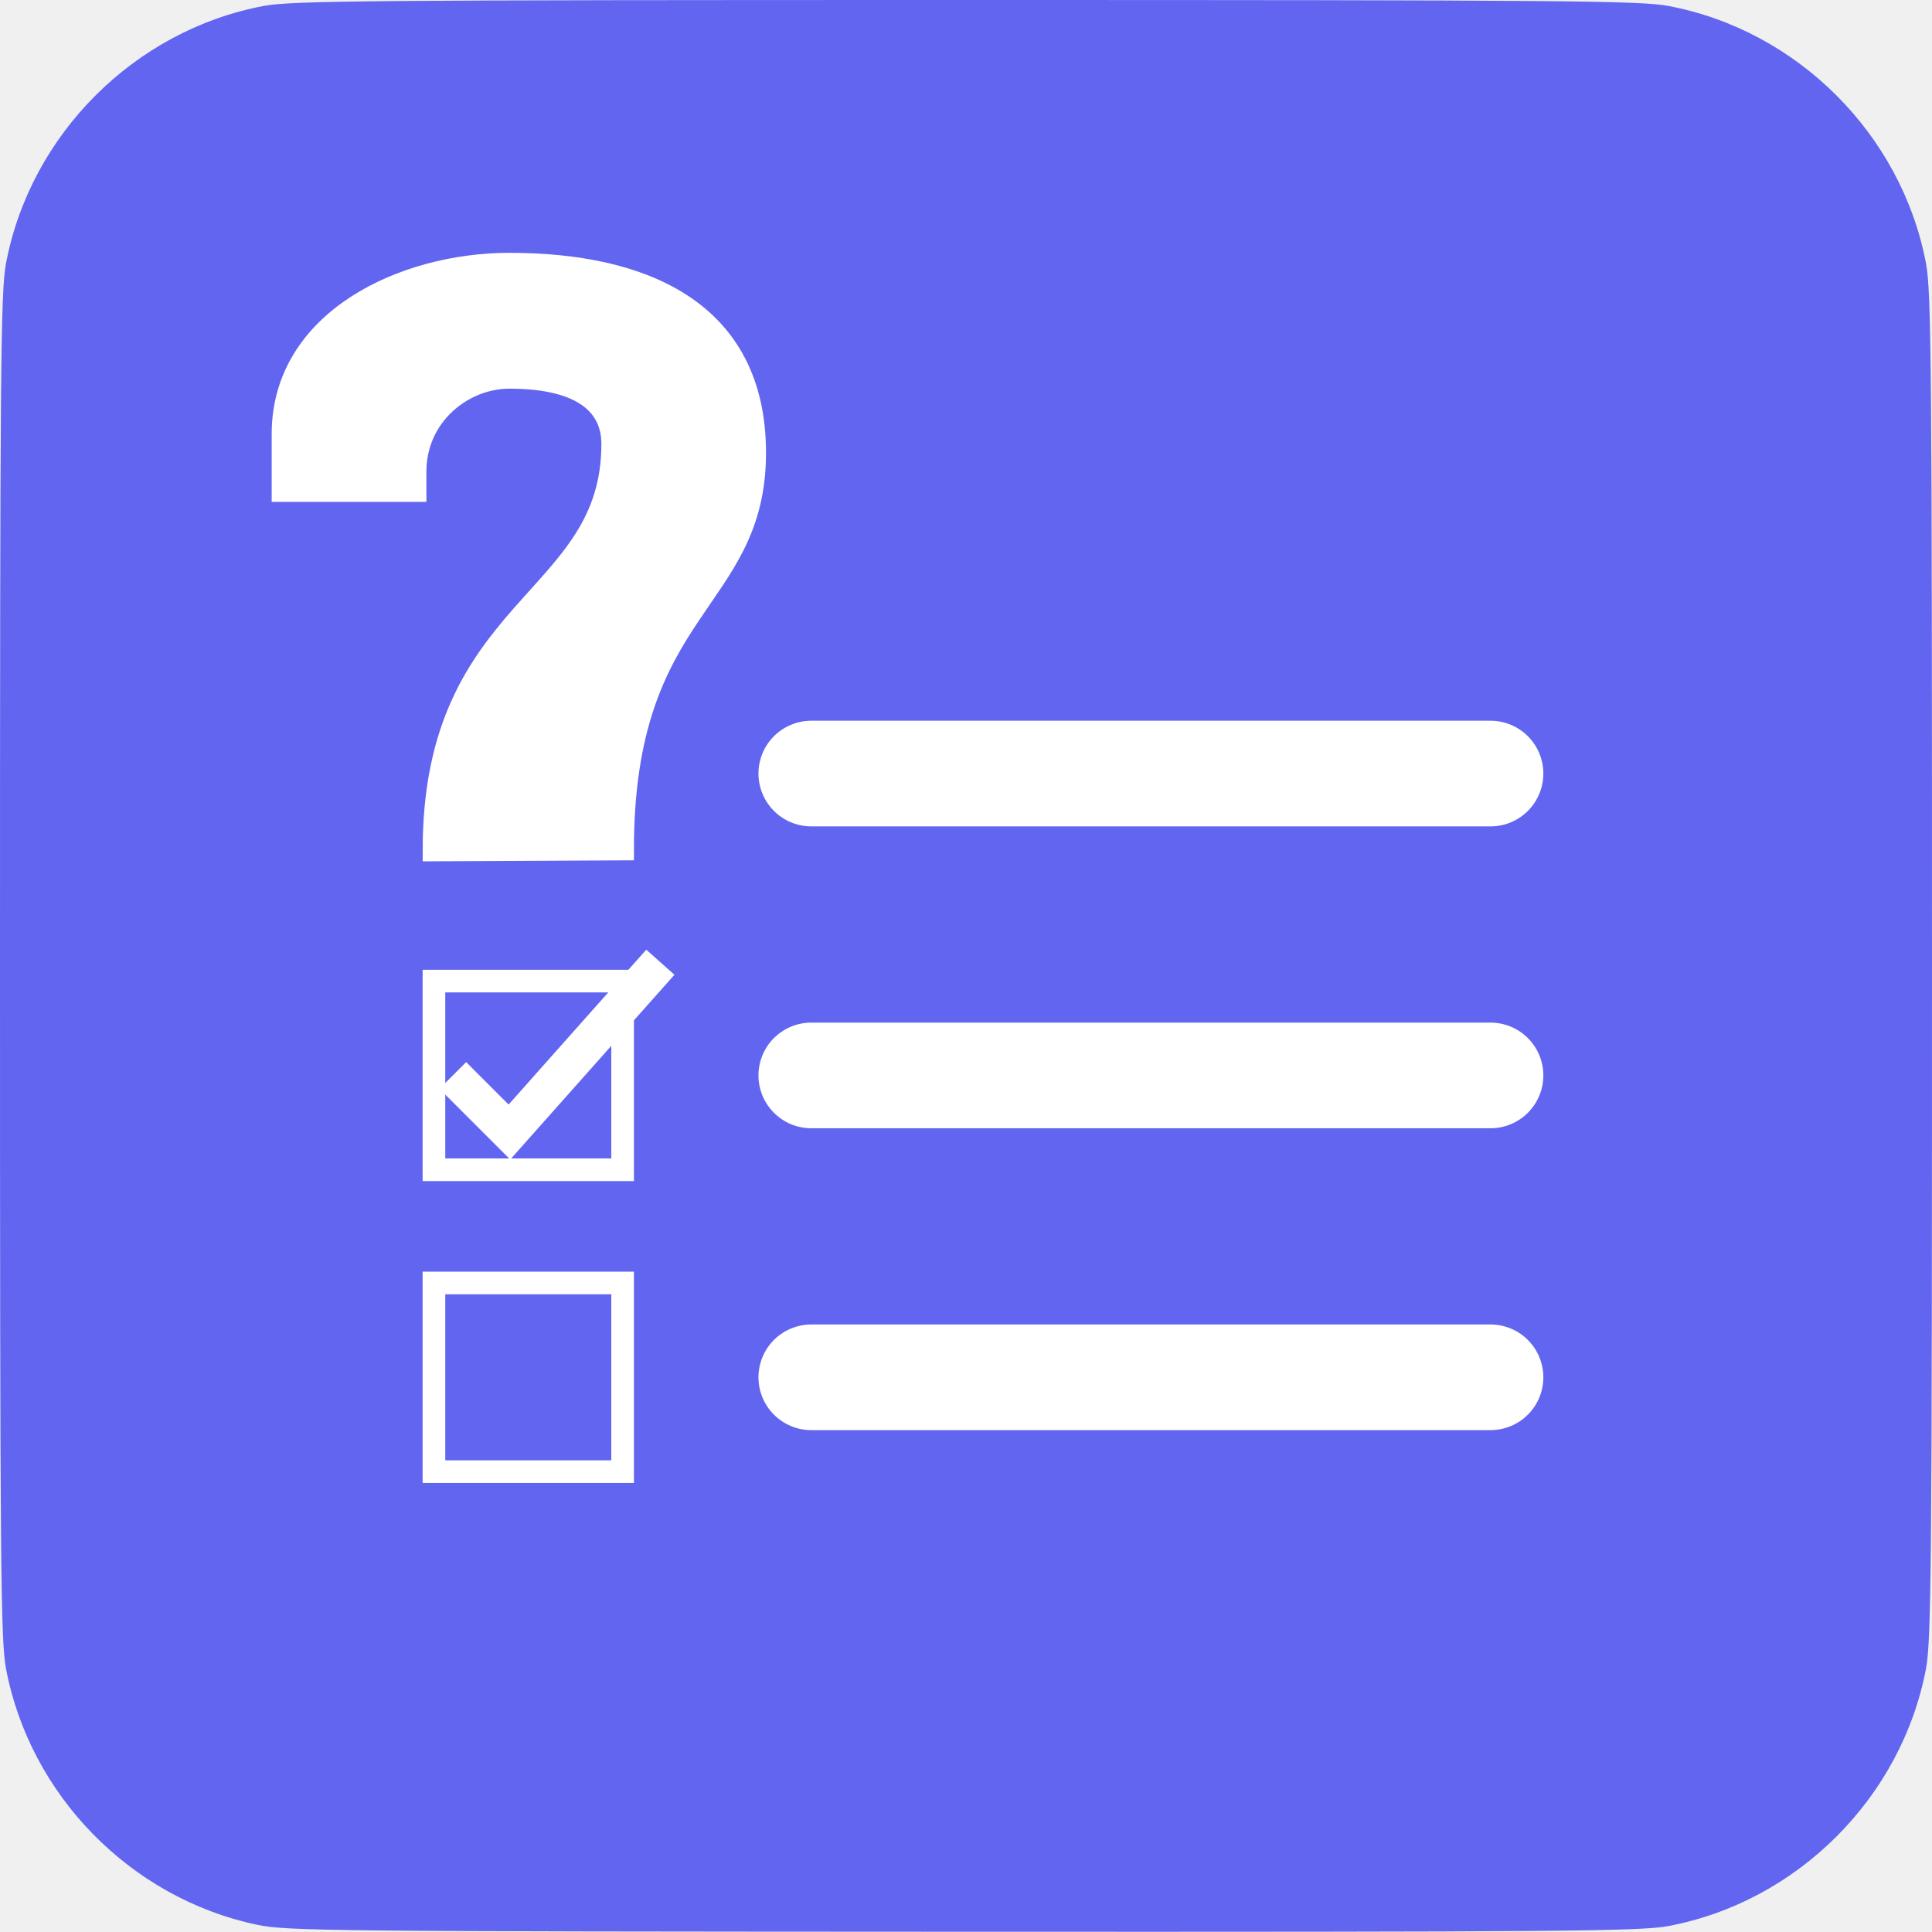
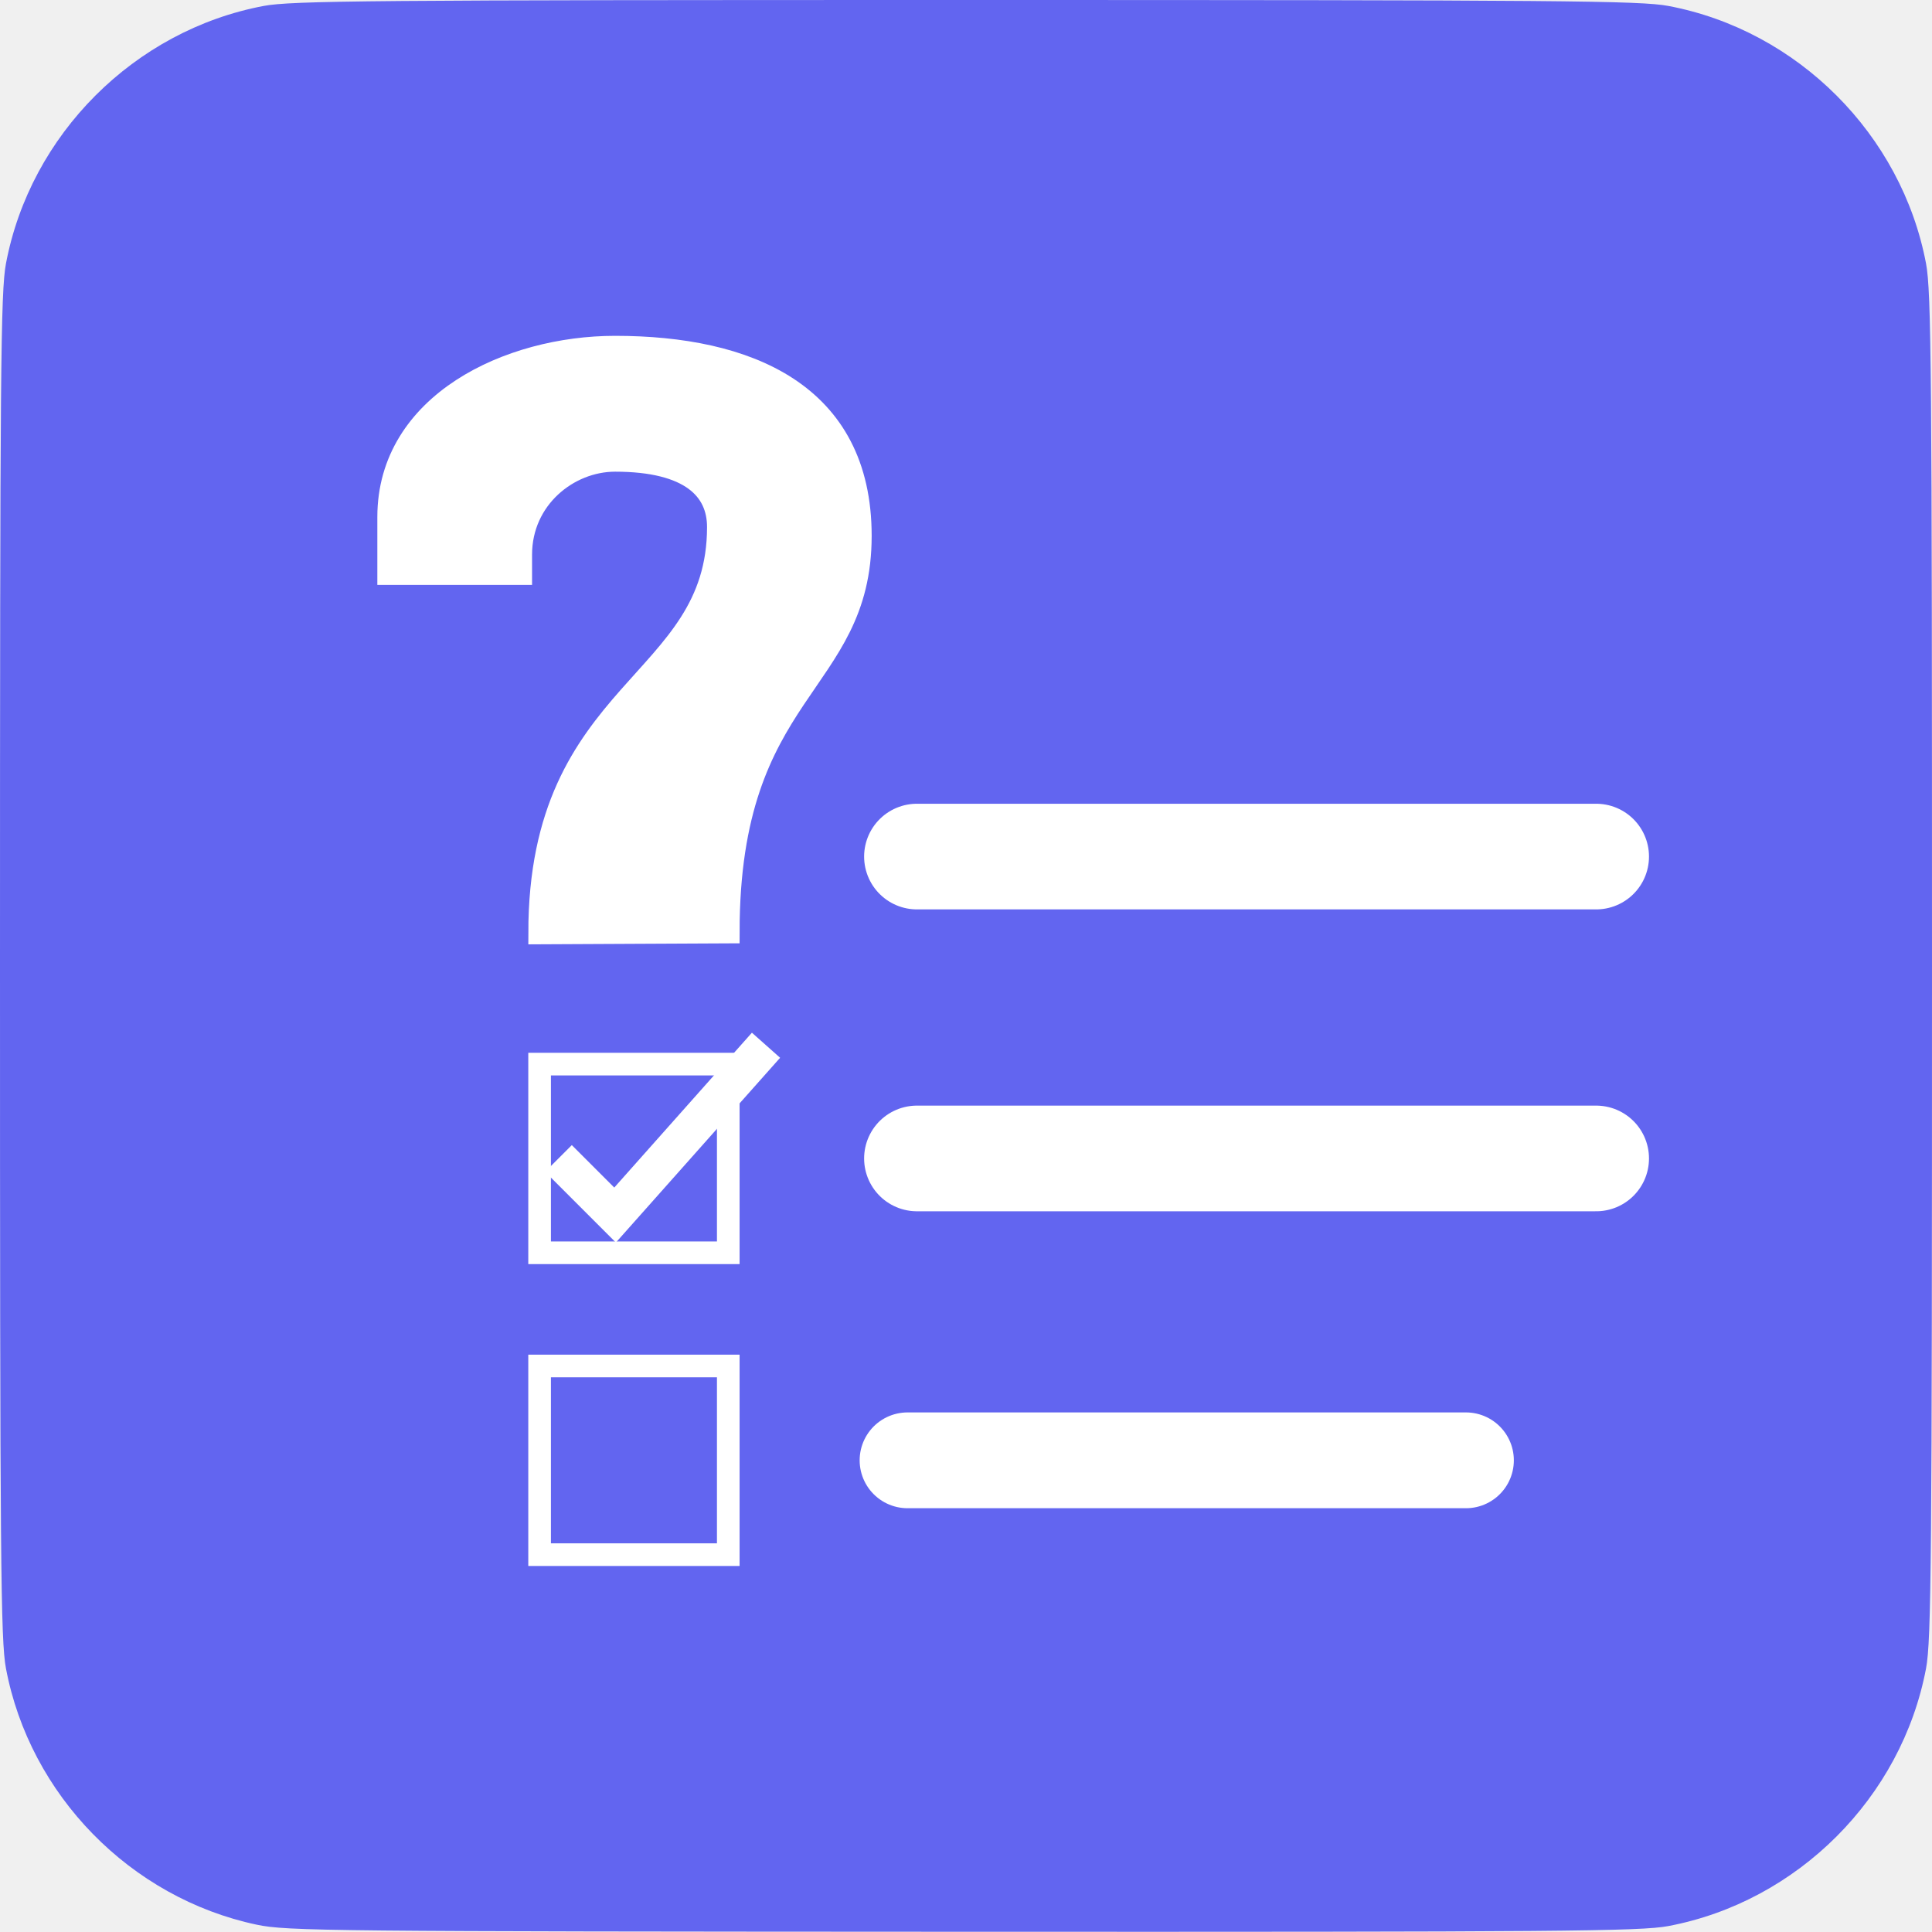
<svg xmlns="http://www.w3.org/2000/svg" version="1.1" id="svg1" width="512" height="512" viewBox="0 0 512 512">
  <defs id="defs1" />
  <g id="g1">
    <g id="g2">
      <path style="display:inline;fill:#6265f0" d="M 68,510.057 C 34.563,502.967 7.909,475.714 1.577,442.14 0.178,434.724 0,413.676 0,256 0,98.324 0.178,77.276 1.577,69.86 8.032,35.636 35.636,8.032 69.86,1.577 77.276,0.178 98.324,0 256,0 413.676,0 434.724,0.178 442.14,1.577 476.364,8.032 503.968,35.636 510.423,69.86 511.822,77.276 512,98.324 512,256 c 0,157.677 -0.178,178.724 -1.577,186.14 -6.455,34.224 -34.059,61.829 -68.284,68.284 -7.425,1.4 -28.344,1.569 -187,1.507 C 86.996,511.863 76.001,511.753 68,510.057 Z" id="path2" />
-       <path style="fill:none;stroke:#ffffff;stroke-width:28;stroke-linecap:round;stroke-dasharray:none;stroke-opacity:1" d="M 215,205 H 395" id="path4-3" />
-       <path style="fill:#ffffff;fill-opacity:1;stroke:#ffffff;stroke-width:6;stroke-dasharray:none;stroke-opacity:1" d="M 115.012,225.246 165,225 c 0,-65 35,-65 35,-105 0,-37.724 -30,-50 -65,-50 -28.035,0 -60,15 -60,45 v 15 h 35 v -5 c 0,-15 12.583,-25 25,-25 20,0 27.373,7.667 27.373,17.667 C 162.373,160 115,160 115.012,225.246 Z" id="path3" />
-       <rect style="fill:none;stroke:#ffffff;stroke-width:6;stroke-dasharray:none;stroke-opacity:1" id="rect3" width="50" height="50" x="115" y="260" />
-       <rect style="fill:none;stroke:#ffffff;stroke-width:6;stroke-dasharray:none;stroke-opacity:1" id="rect3-3" width="50" height="50" x="115" y="340" />
-       <path style="fill:none;stroke:#ffffff;stroke-width:28;stroke-linecap:round;stroke-dasharray:none;stroke-opacity:1" d="M 215,285 H 395" id="path4" />
-       <path style="fill:none;stroke:#ffffff;stroke-width:28;stroke-linecap:round;stroke-dasharray:none;stroke-opacity:1" d="M 215,365 H 395" id="path4-1" />
-       <path style="fill:none;stroke:#ffffff;stroke-width:10;stroke-linecap:butt;stroke-dasharray:none;stroke-opacity:1" d="m 120,285 15,15 40,-45" id="path5" />
+       <path style="fill:none;stroke:#ffffff;stroke-width:28;stroke-linecap:round;stroke-dasharray:none;stroke-opacity:1" d="M 243,227 H 423" id="path4-3" />
+       <path style="fill:#ffffff;fill-opacity:1;stroke:#ffffff;stroke-width:6;stroke-dasharray:none;stroke-opacity:1" d="M 143.012,247.246 193,247 c 0,-65 35,-65 35,-105 0,-37.724 -30,-50 -65,-50 -28.035,0 -60,15 -60,45 v 15 h 35 v -5 c 0,-15 12.583,-25 25,-25 20,0 27.373,7.667 27.373,17.667 C 190.373,182 143,182 143.012,247.246 Z" id="path3" />
+       <rect style="fill:none;stroke:#ffffff;stroke-width:6;stroke-dasharray:none;stroke-opacity:1" id="rect3" width="50" height="50" x="143" y="282" />
+       <rect style="fill:none;stroke:#ffffff;stroke-width:6;stroke-dasharray:none;stroke-opacity:1" id="rect3-3" width="50" height="50" x="143" y="362" />
+       <path style="fill:none;stroke:#ffffff;stroke-width:28;stroke-linecap:round;stroke-dasharray:none;stroke-opacity:1" d="M 243,307 H 423" id="path4" />
+       <path style="fill:none;stroke:#ffffff;stroke-width:25.388;stroke-linecap:round;stroke-dasharray:none;stroke-opacity:1" d="M 240.51,387 H 388.49" id="path4-1" />
+       <path style="fill:none;stroke:#ffffff;stroke-width:10;stroke-linecap:butt;stroke-dasharray:none;stroke-opacity:1" d="m 148,307 15,15 40,-45" id="path5" />
    </g>
  </g>
</svg>
